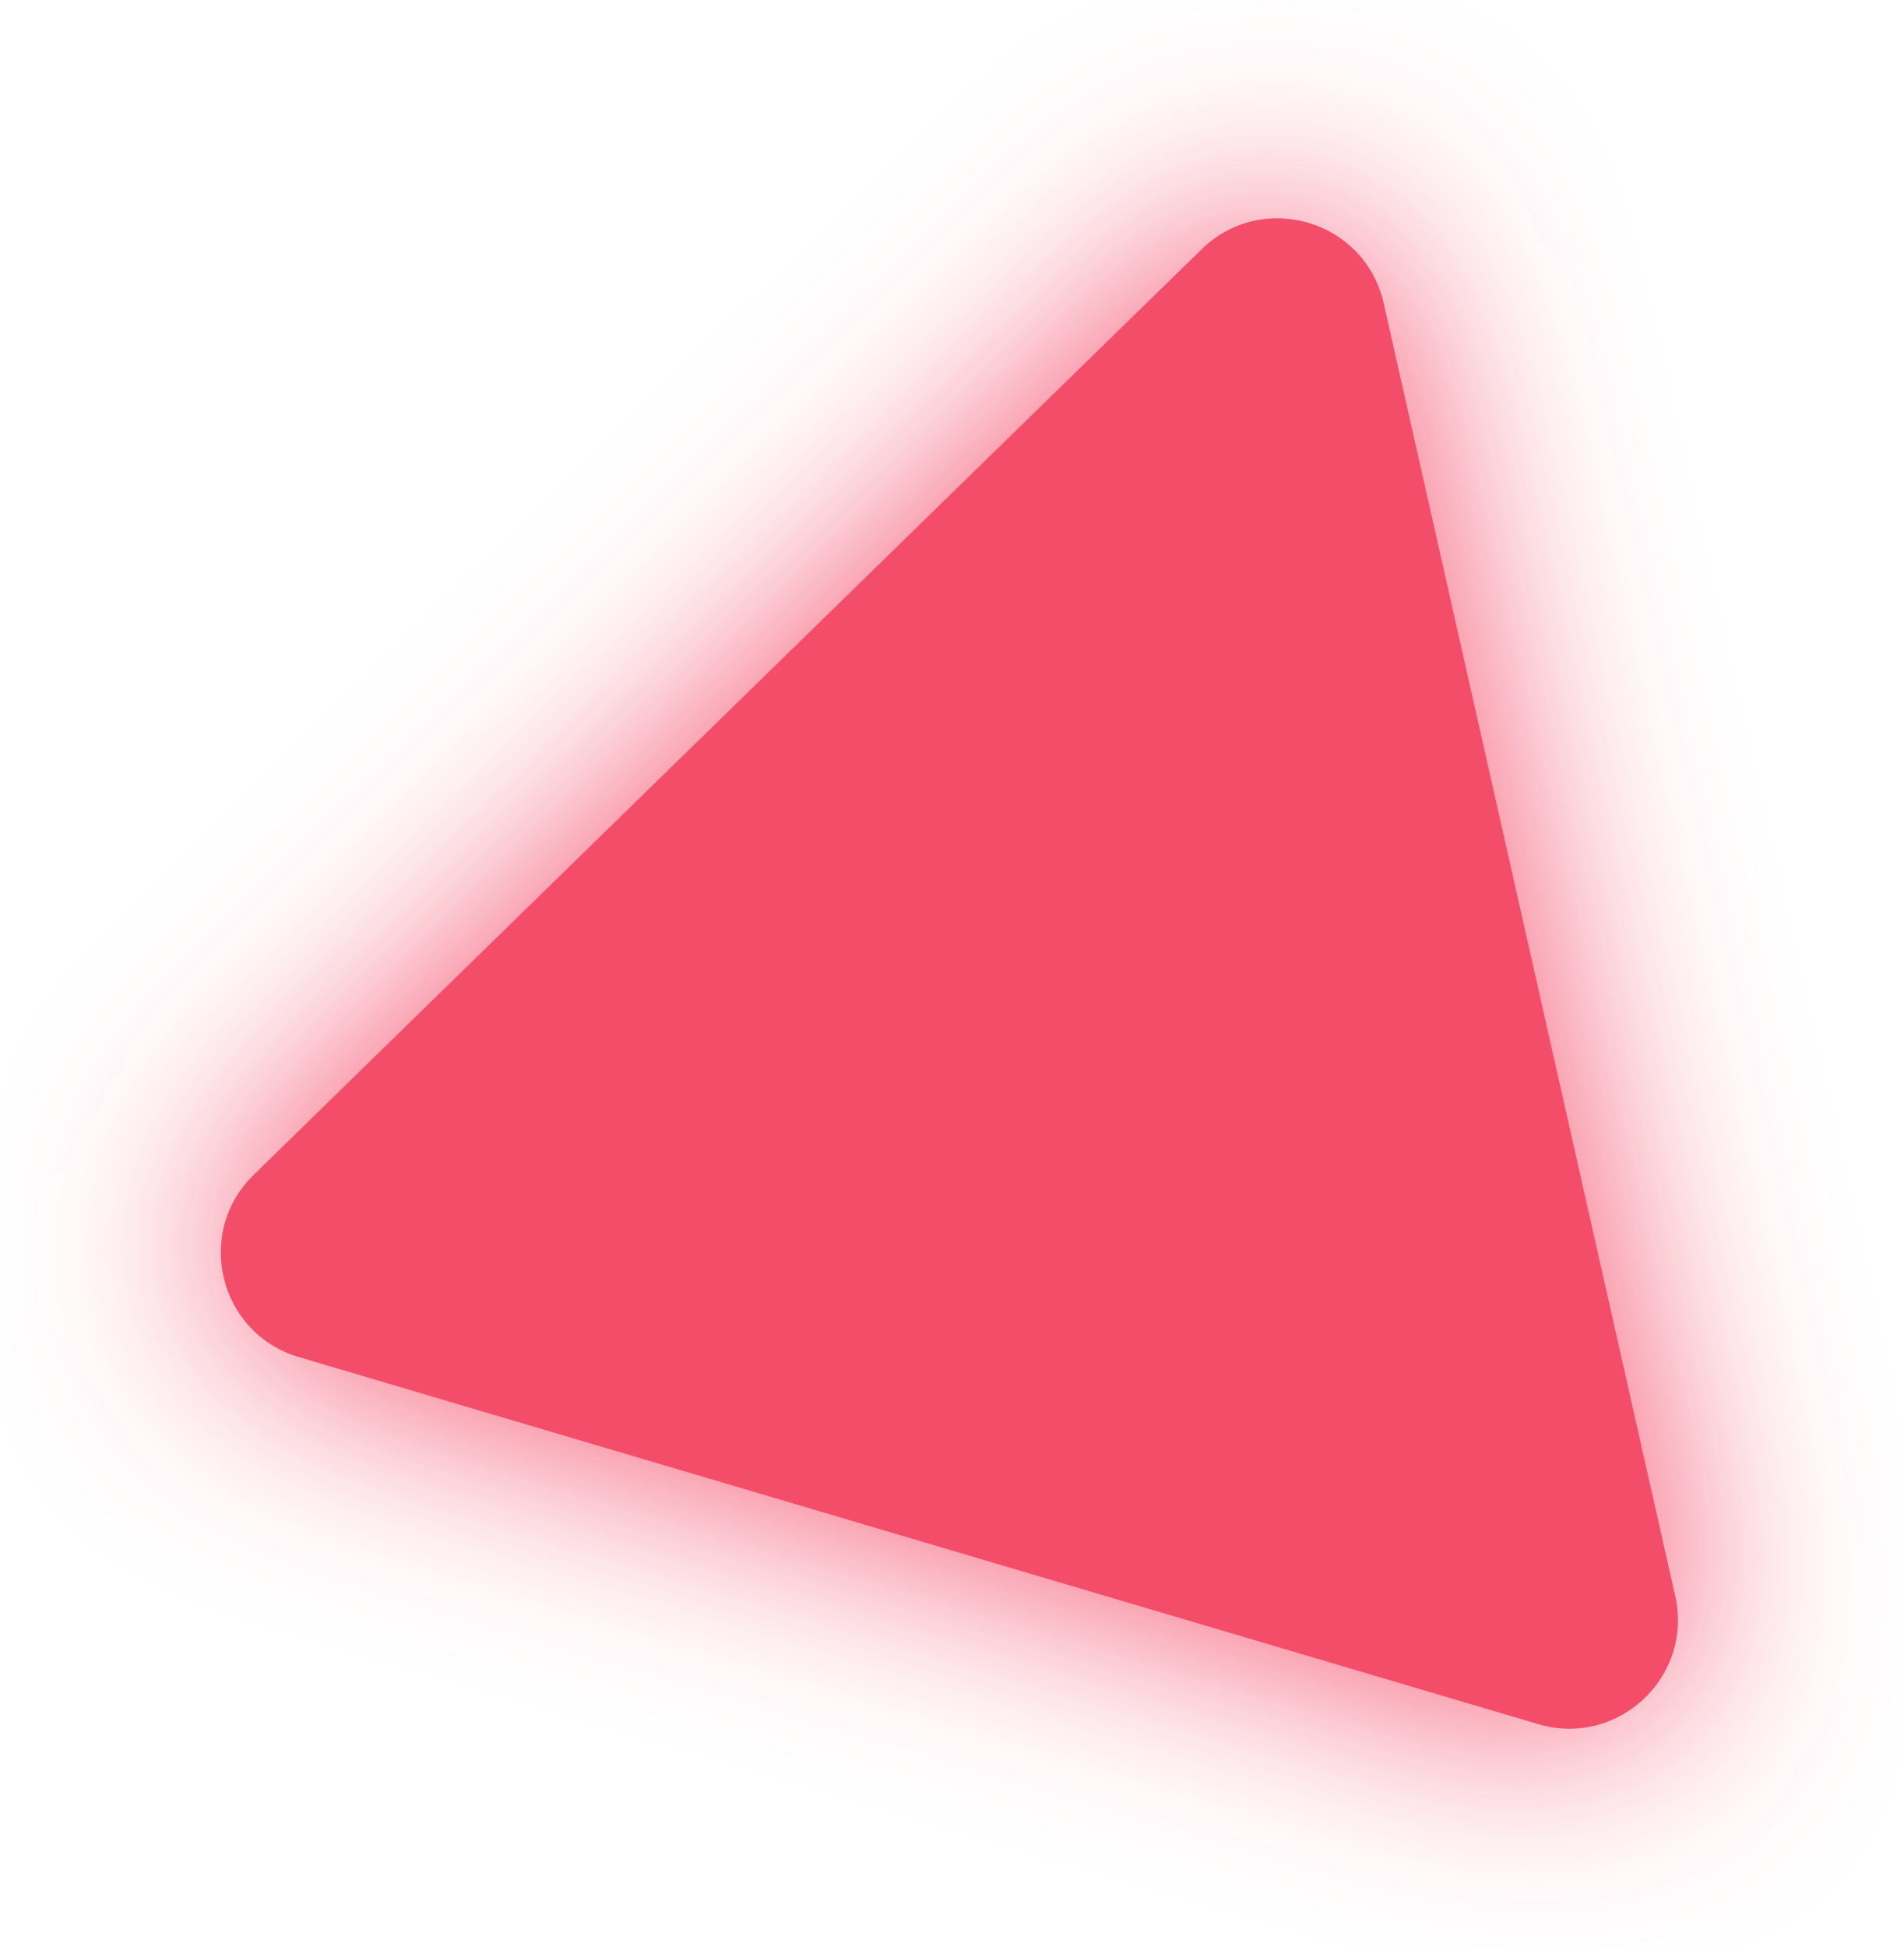
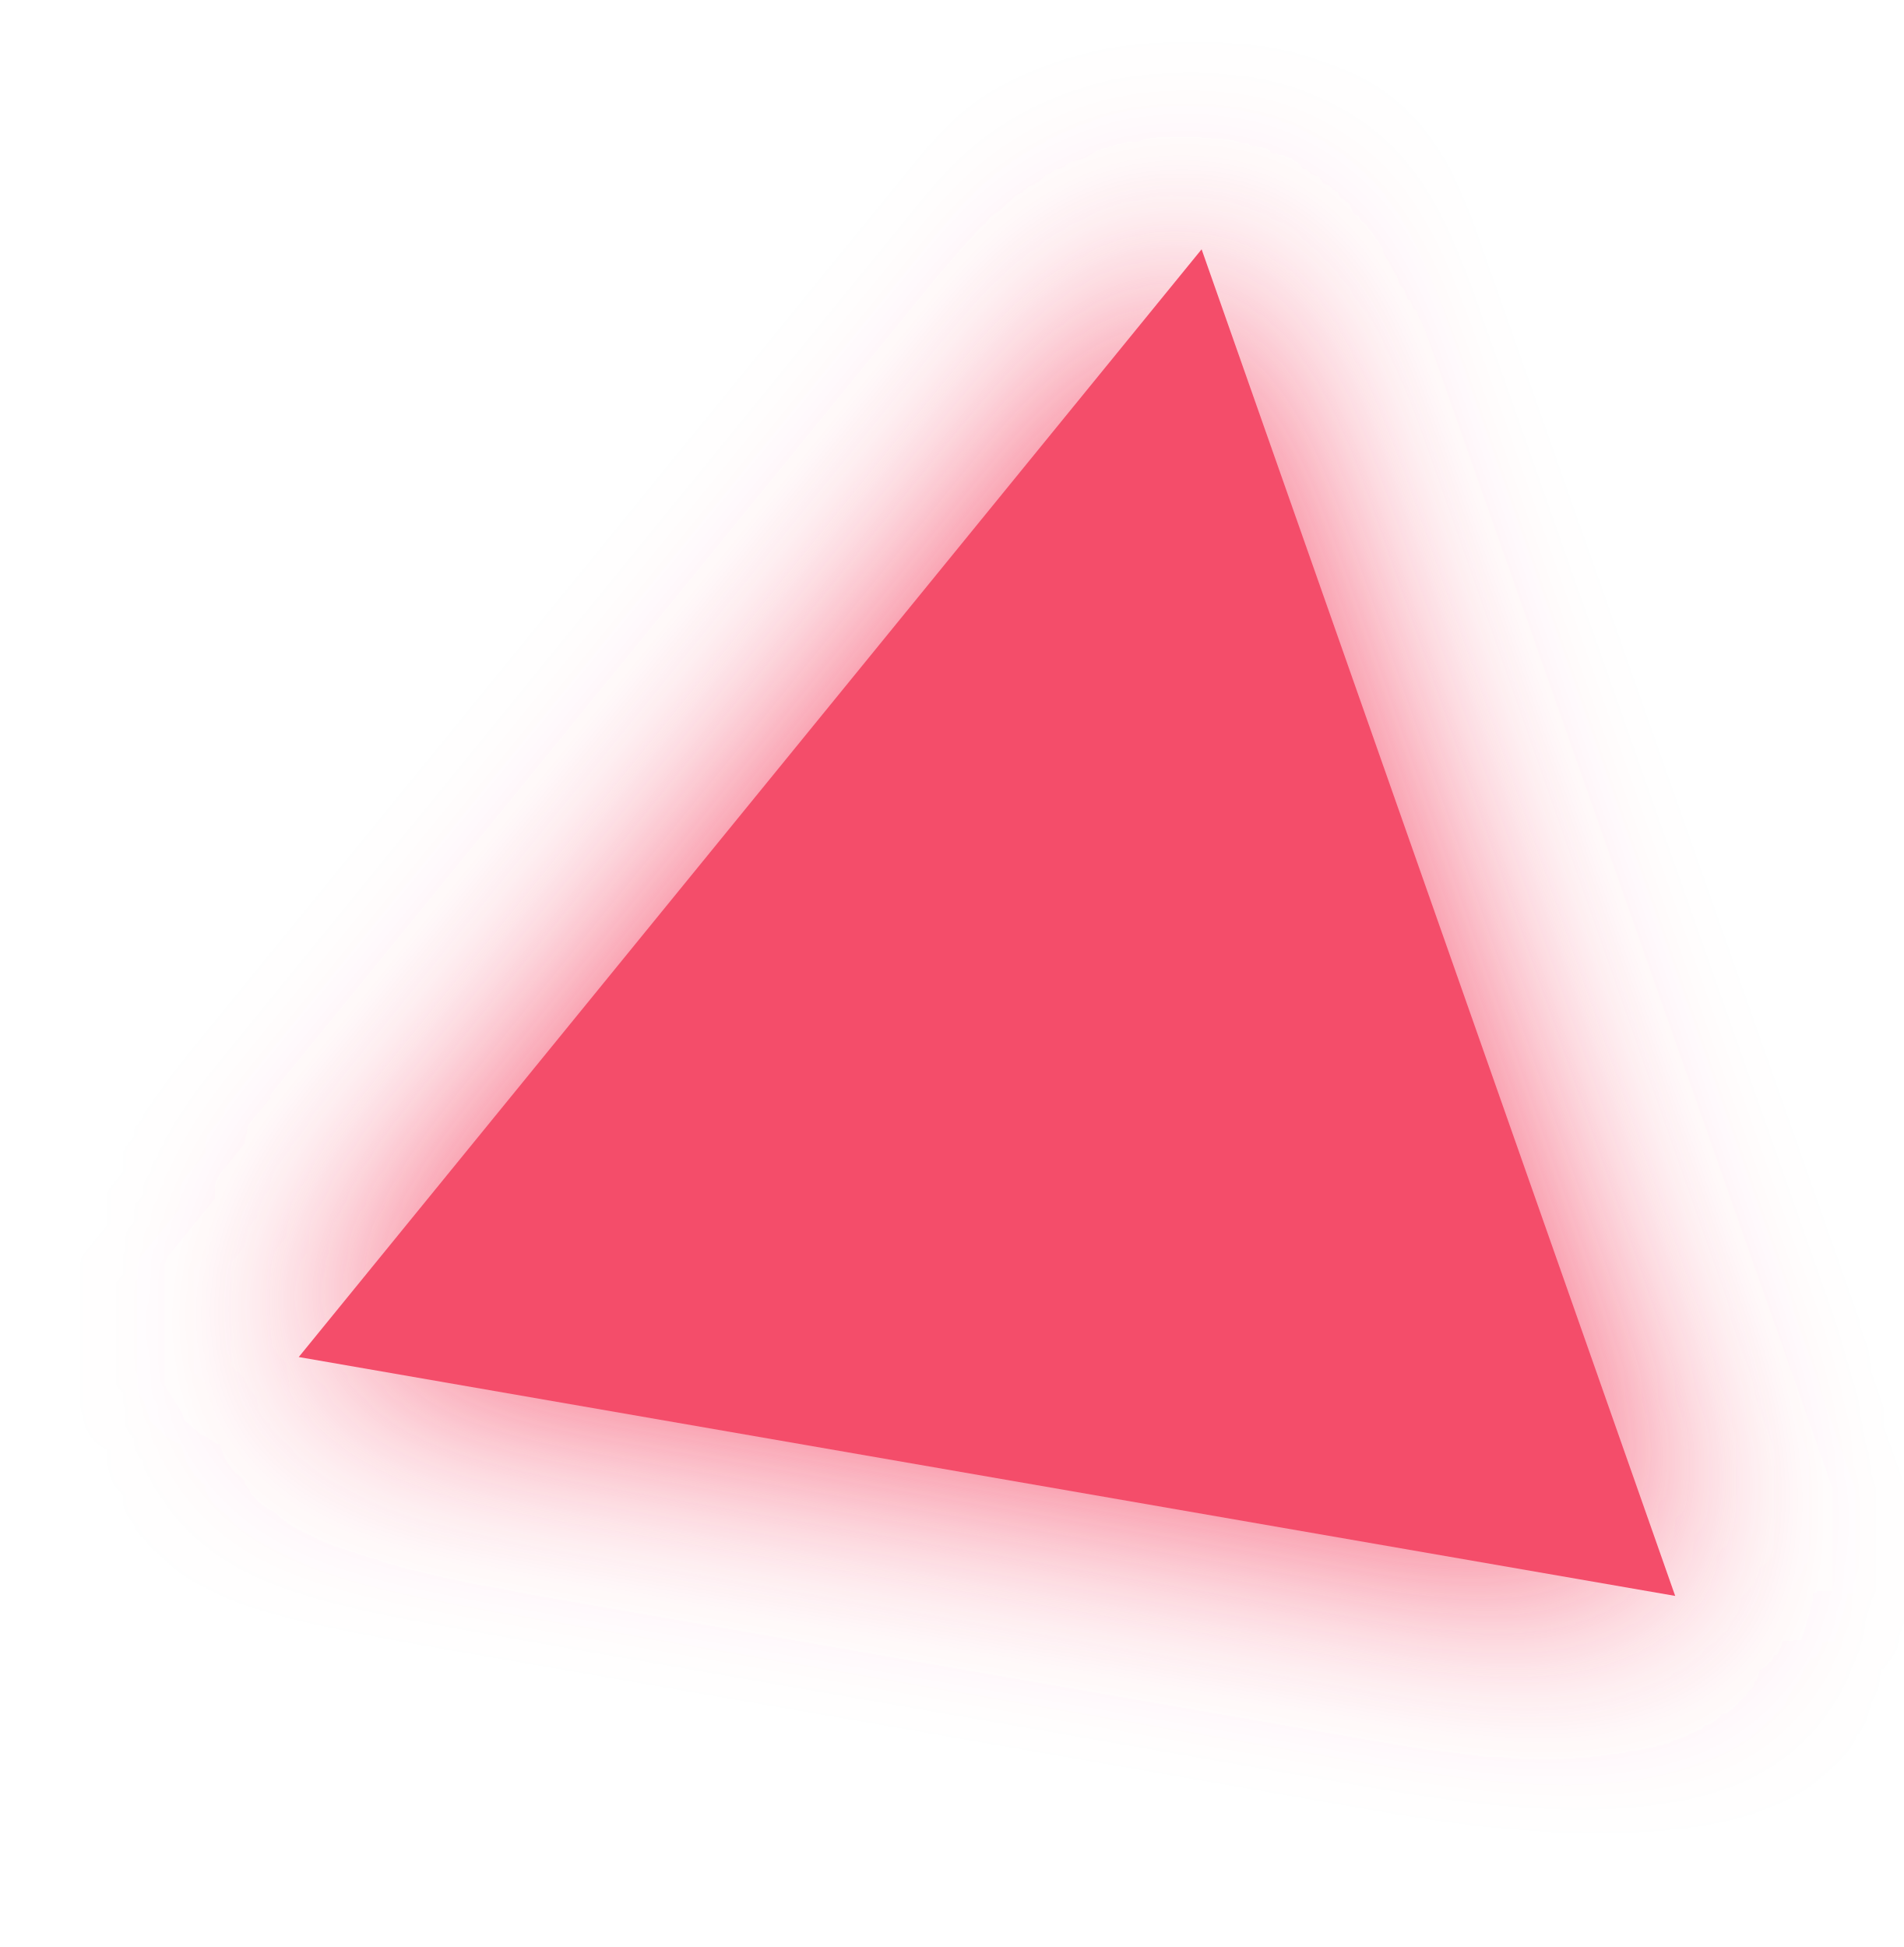
<svg xmlns="http://www.w3.org/2000/svg" width="175" height="179" fill="none" viewBox="-20 -20 175 179">
-   <path fill="#F44D6B" fill-rule="evenodd" d="M90.481 2.919C96.078 -2.545 105.5 0.245 107.221 7.877L134.024 126.723C135.704 134.173 128.753 140.679 121.431 138.511L7.468 104.761C0.146 102.592 -2.143 93.349 3.32 88.015L90.481 2.919Z" clip-rule="evenodd" filter="url(#shadow)" />
+   <path fill="#F44D6B" fill-rule="evenodd" d="M90.481 2.919 L134.024 126.723 L7.468 104.761 L90.481 2.919Z" clip-rule="evenodd" filter="url(#shadow)" />
  <filter id="shadow" width="200%" height="200%" x="-50%" y="-50%">
    <feOffset dx="0" dy="0" in="SourceGraphic" result="offOut" />
    <feGaussianBlur in="offOut" result="blurOut" stdDeviation="10" />
    <feBlend in="SourceGraphic" in2="blurOut" mode="normal" />
  </filter>
</svg>
